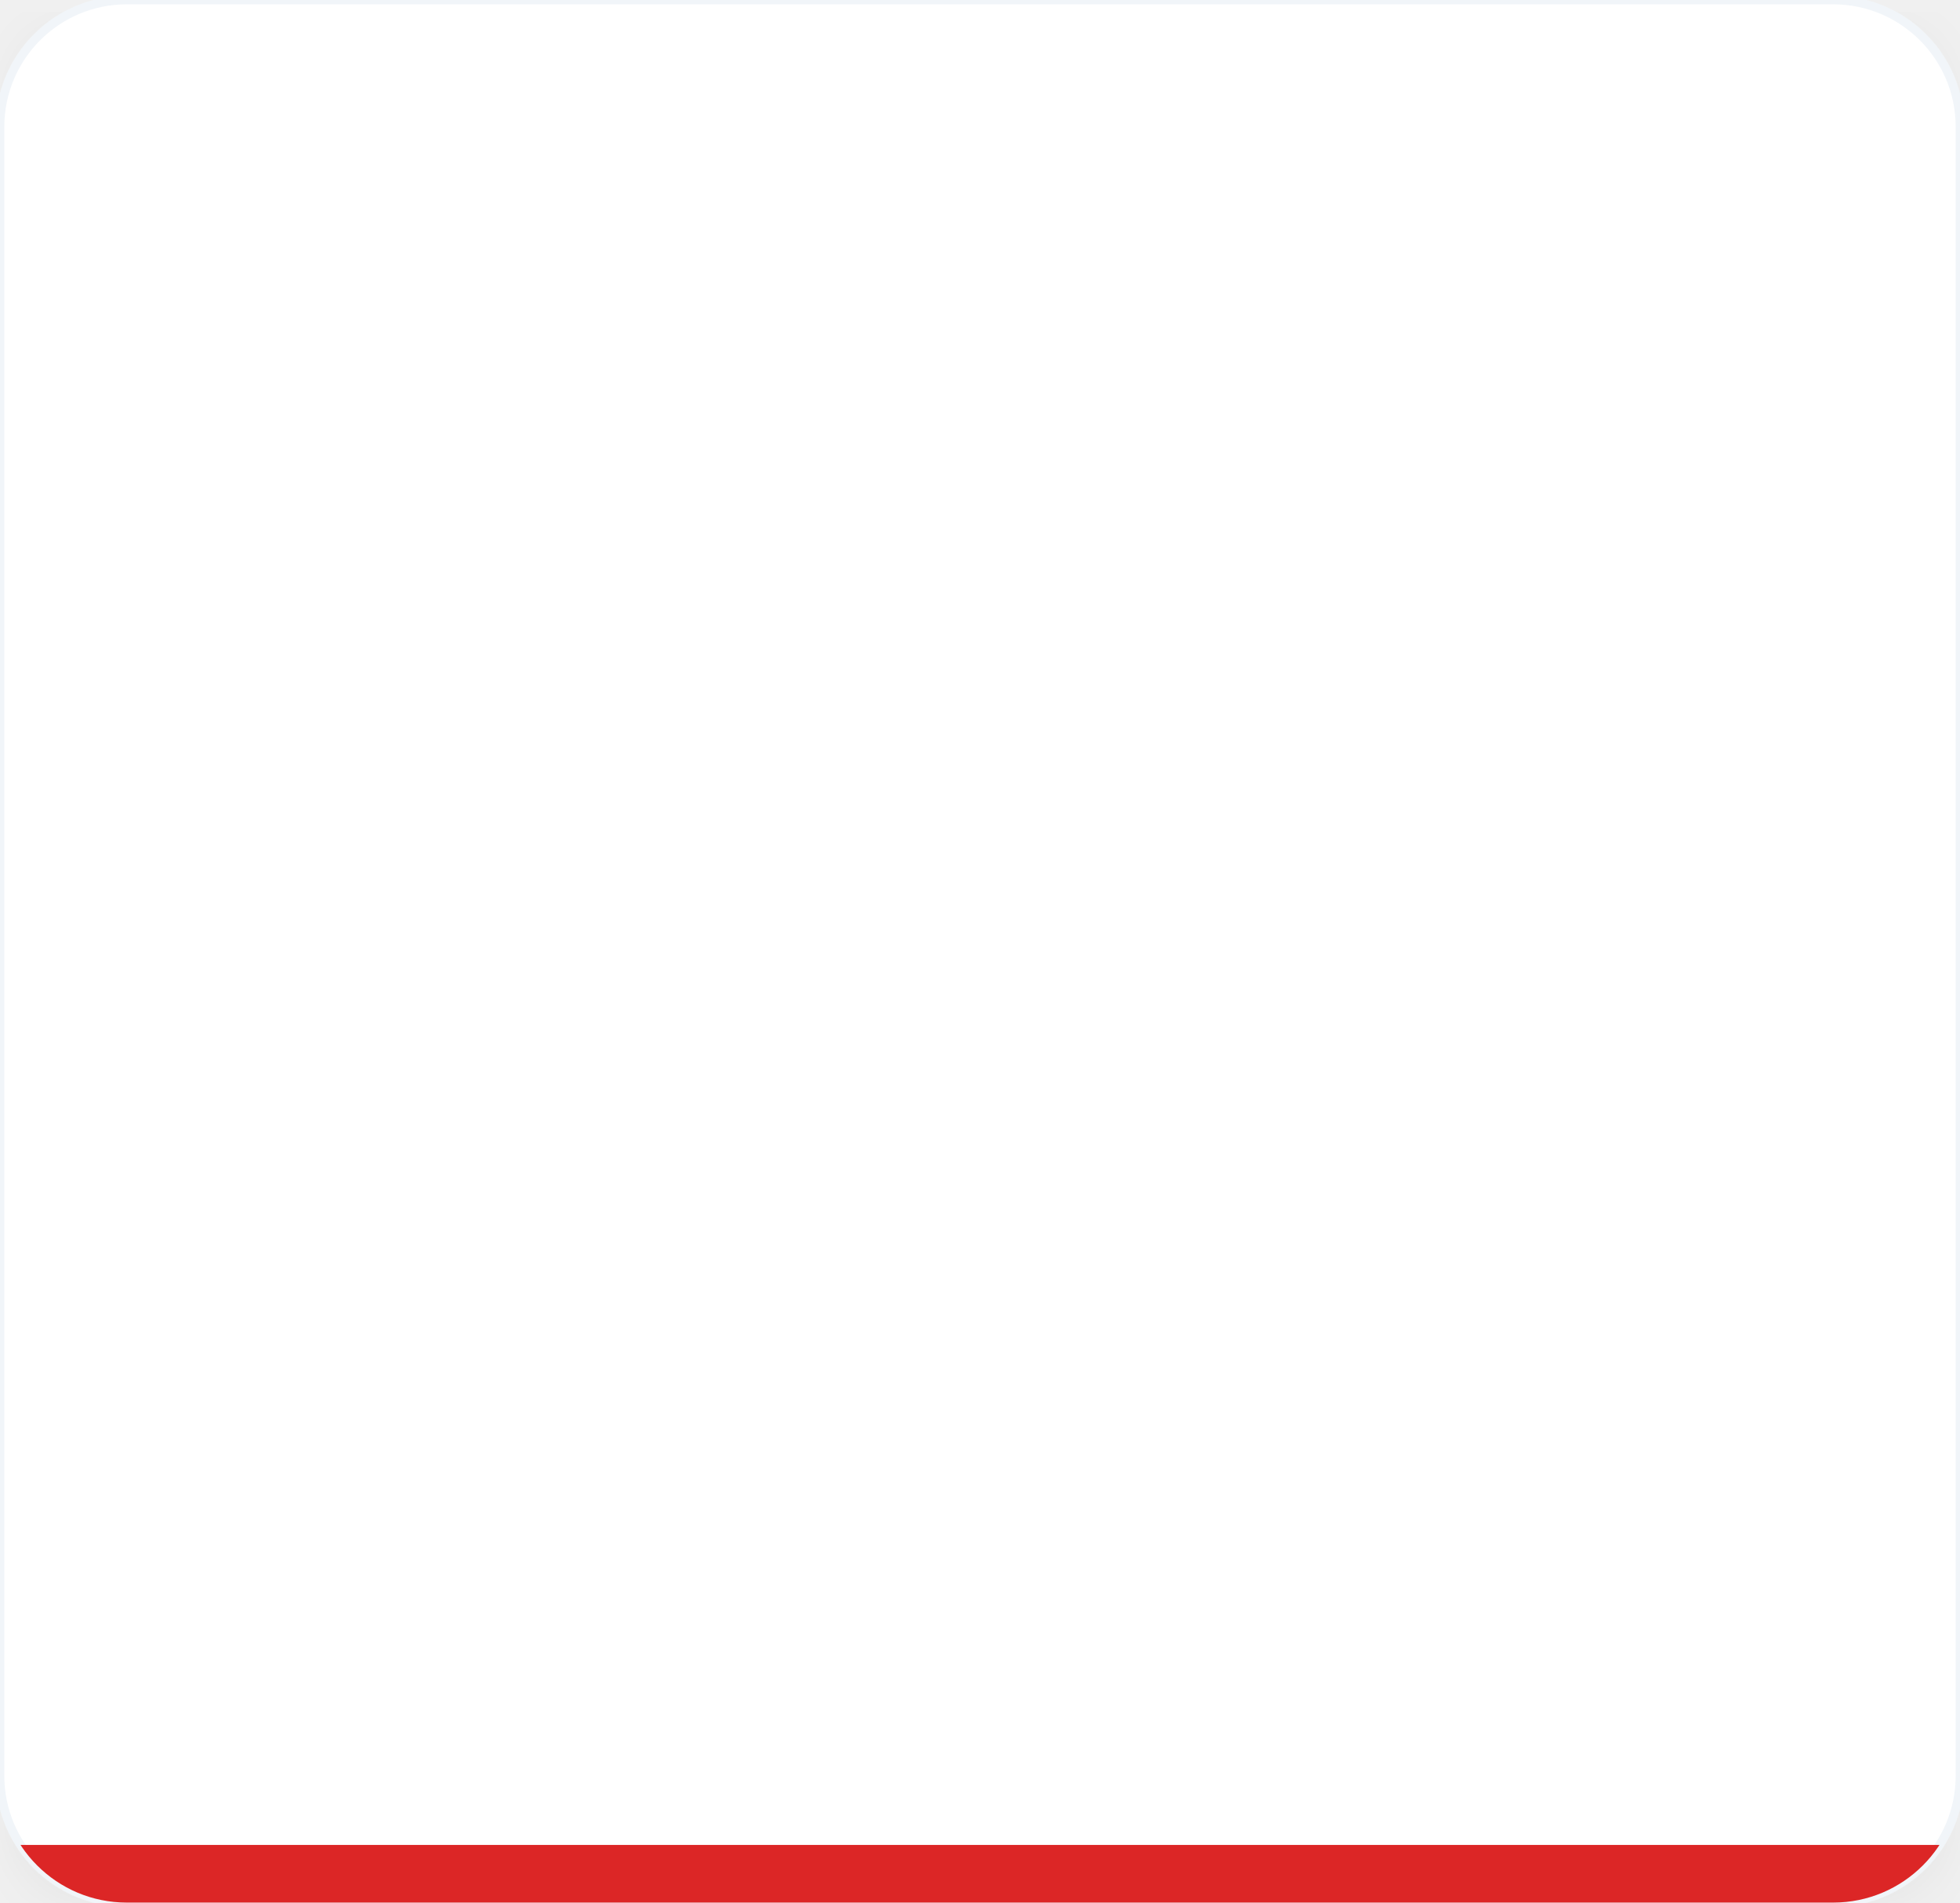
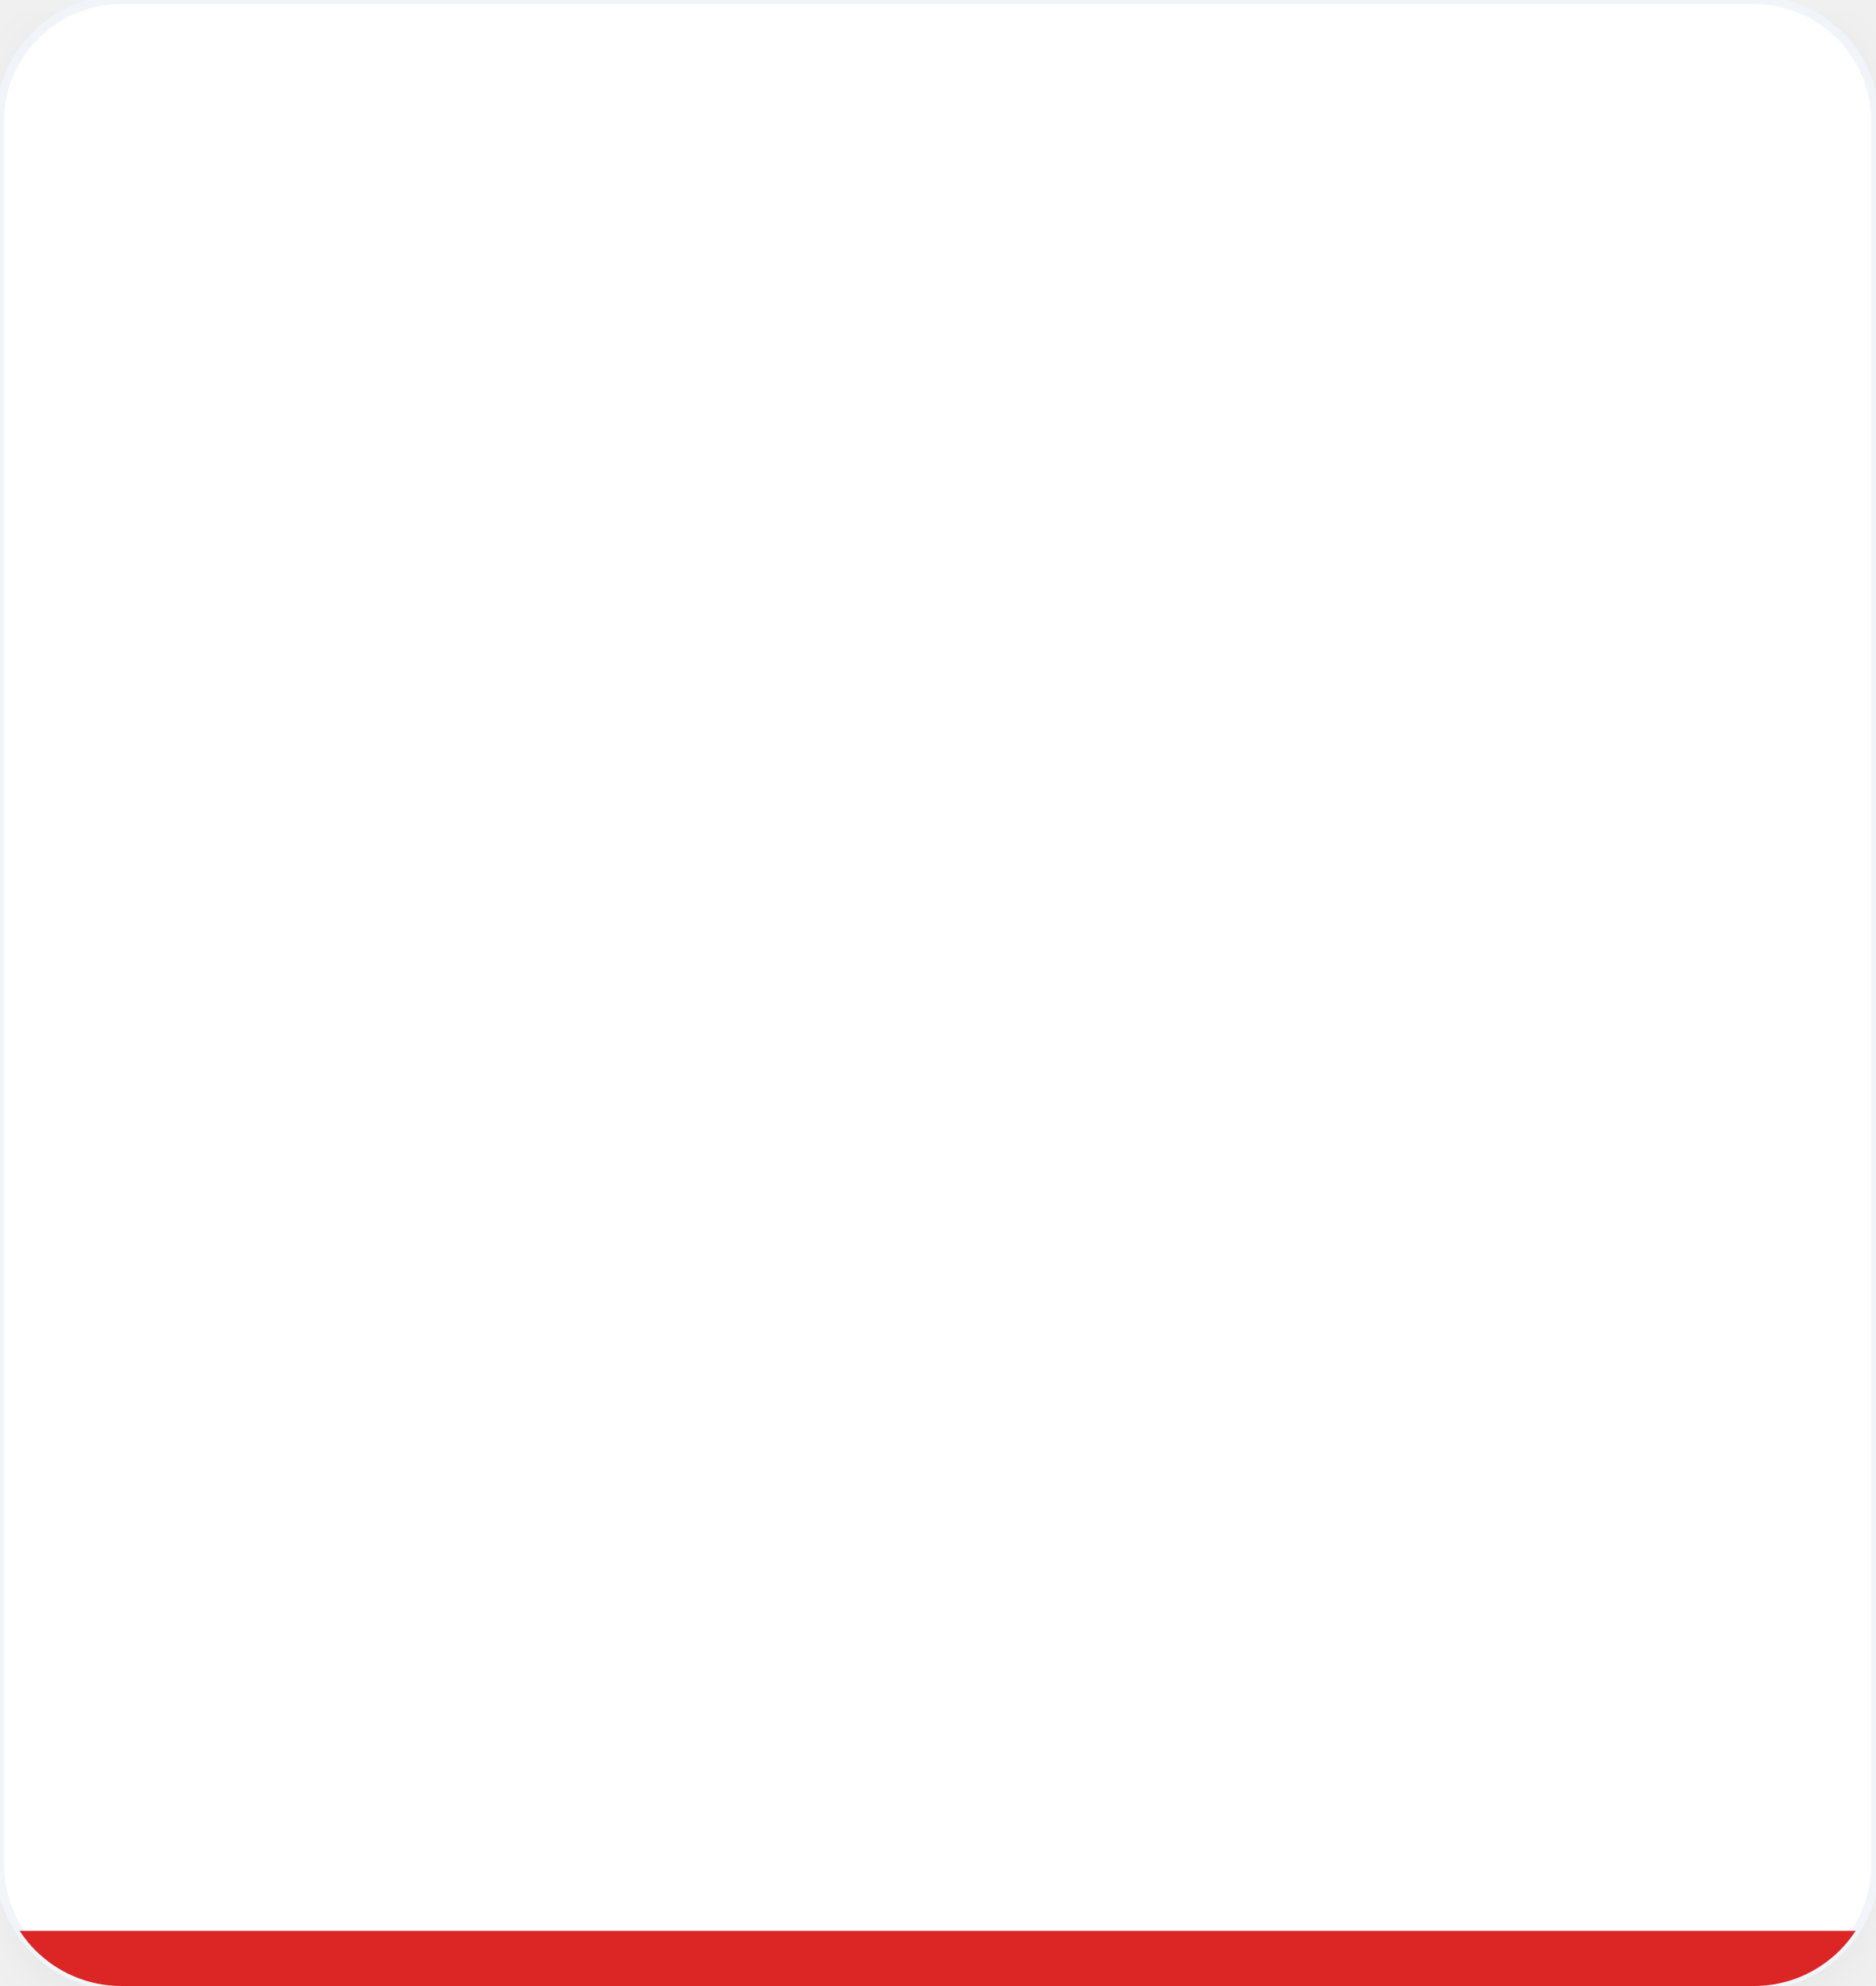
- <svg xmlns="http://www.w3.org/2000/svg" viewBox="0 0 340 330" width="340" height="330">
+ <svg xmlns="http://www.w3.org/2000/svg" viewBox="0 0 340 360" width="340" height="360">
  <defs>
    <filter id="cardShadow" x="-8%" y="-6%" width="116%" height="118%">
      <feDropShadow dx="0" dy="10" stdDeviation="12" flood-color="#000000" flood-opacity="0.09" />
      <feDropShadow dx="0" dy="2" stdDeviation="4" flood-color="#000000" flood-opacity="0.04" />
    </filter>
    <clipPath id="cardClipSmall">
-       <rect x="0" y="0" width="340" height="330" rx="22" ry="22" />
+       <rect x="0" y="0" width="340" height="360" rx="22" ry="22" />
    </clipPath>
  </defs>
-   <rect x="0" y="0" width="340" height="330" rx="22" ry="22" fill="#FFFFFF" stroke="#F1F5F9" stroke-width="1.5" filter="url(#cardShadow)" />
+   <rect x="0" y="0" width="340" height="360" rx="22" ry="22" fill="#FFFFFF" stroke="#F1F5F9" stroke-width="1.5" filter="url(#cardShadow)" />
  <g clip-path="url(#cardClipSmall)">
-     <rect x="0" y="320" width="340" height="10" fill="#DC2626" />
+     <rect x="0" y="350" width="340" height="10" fill="#DC2626" />
  </g>
</svg>
